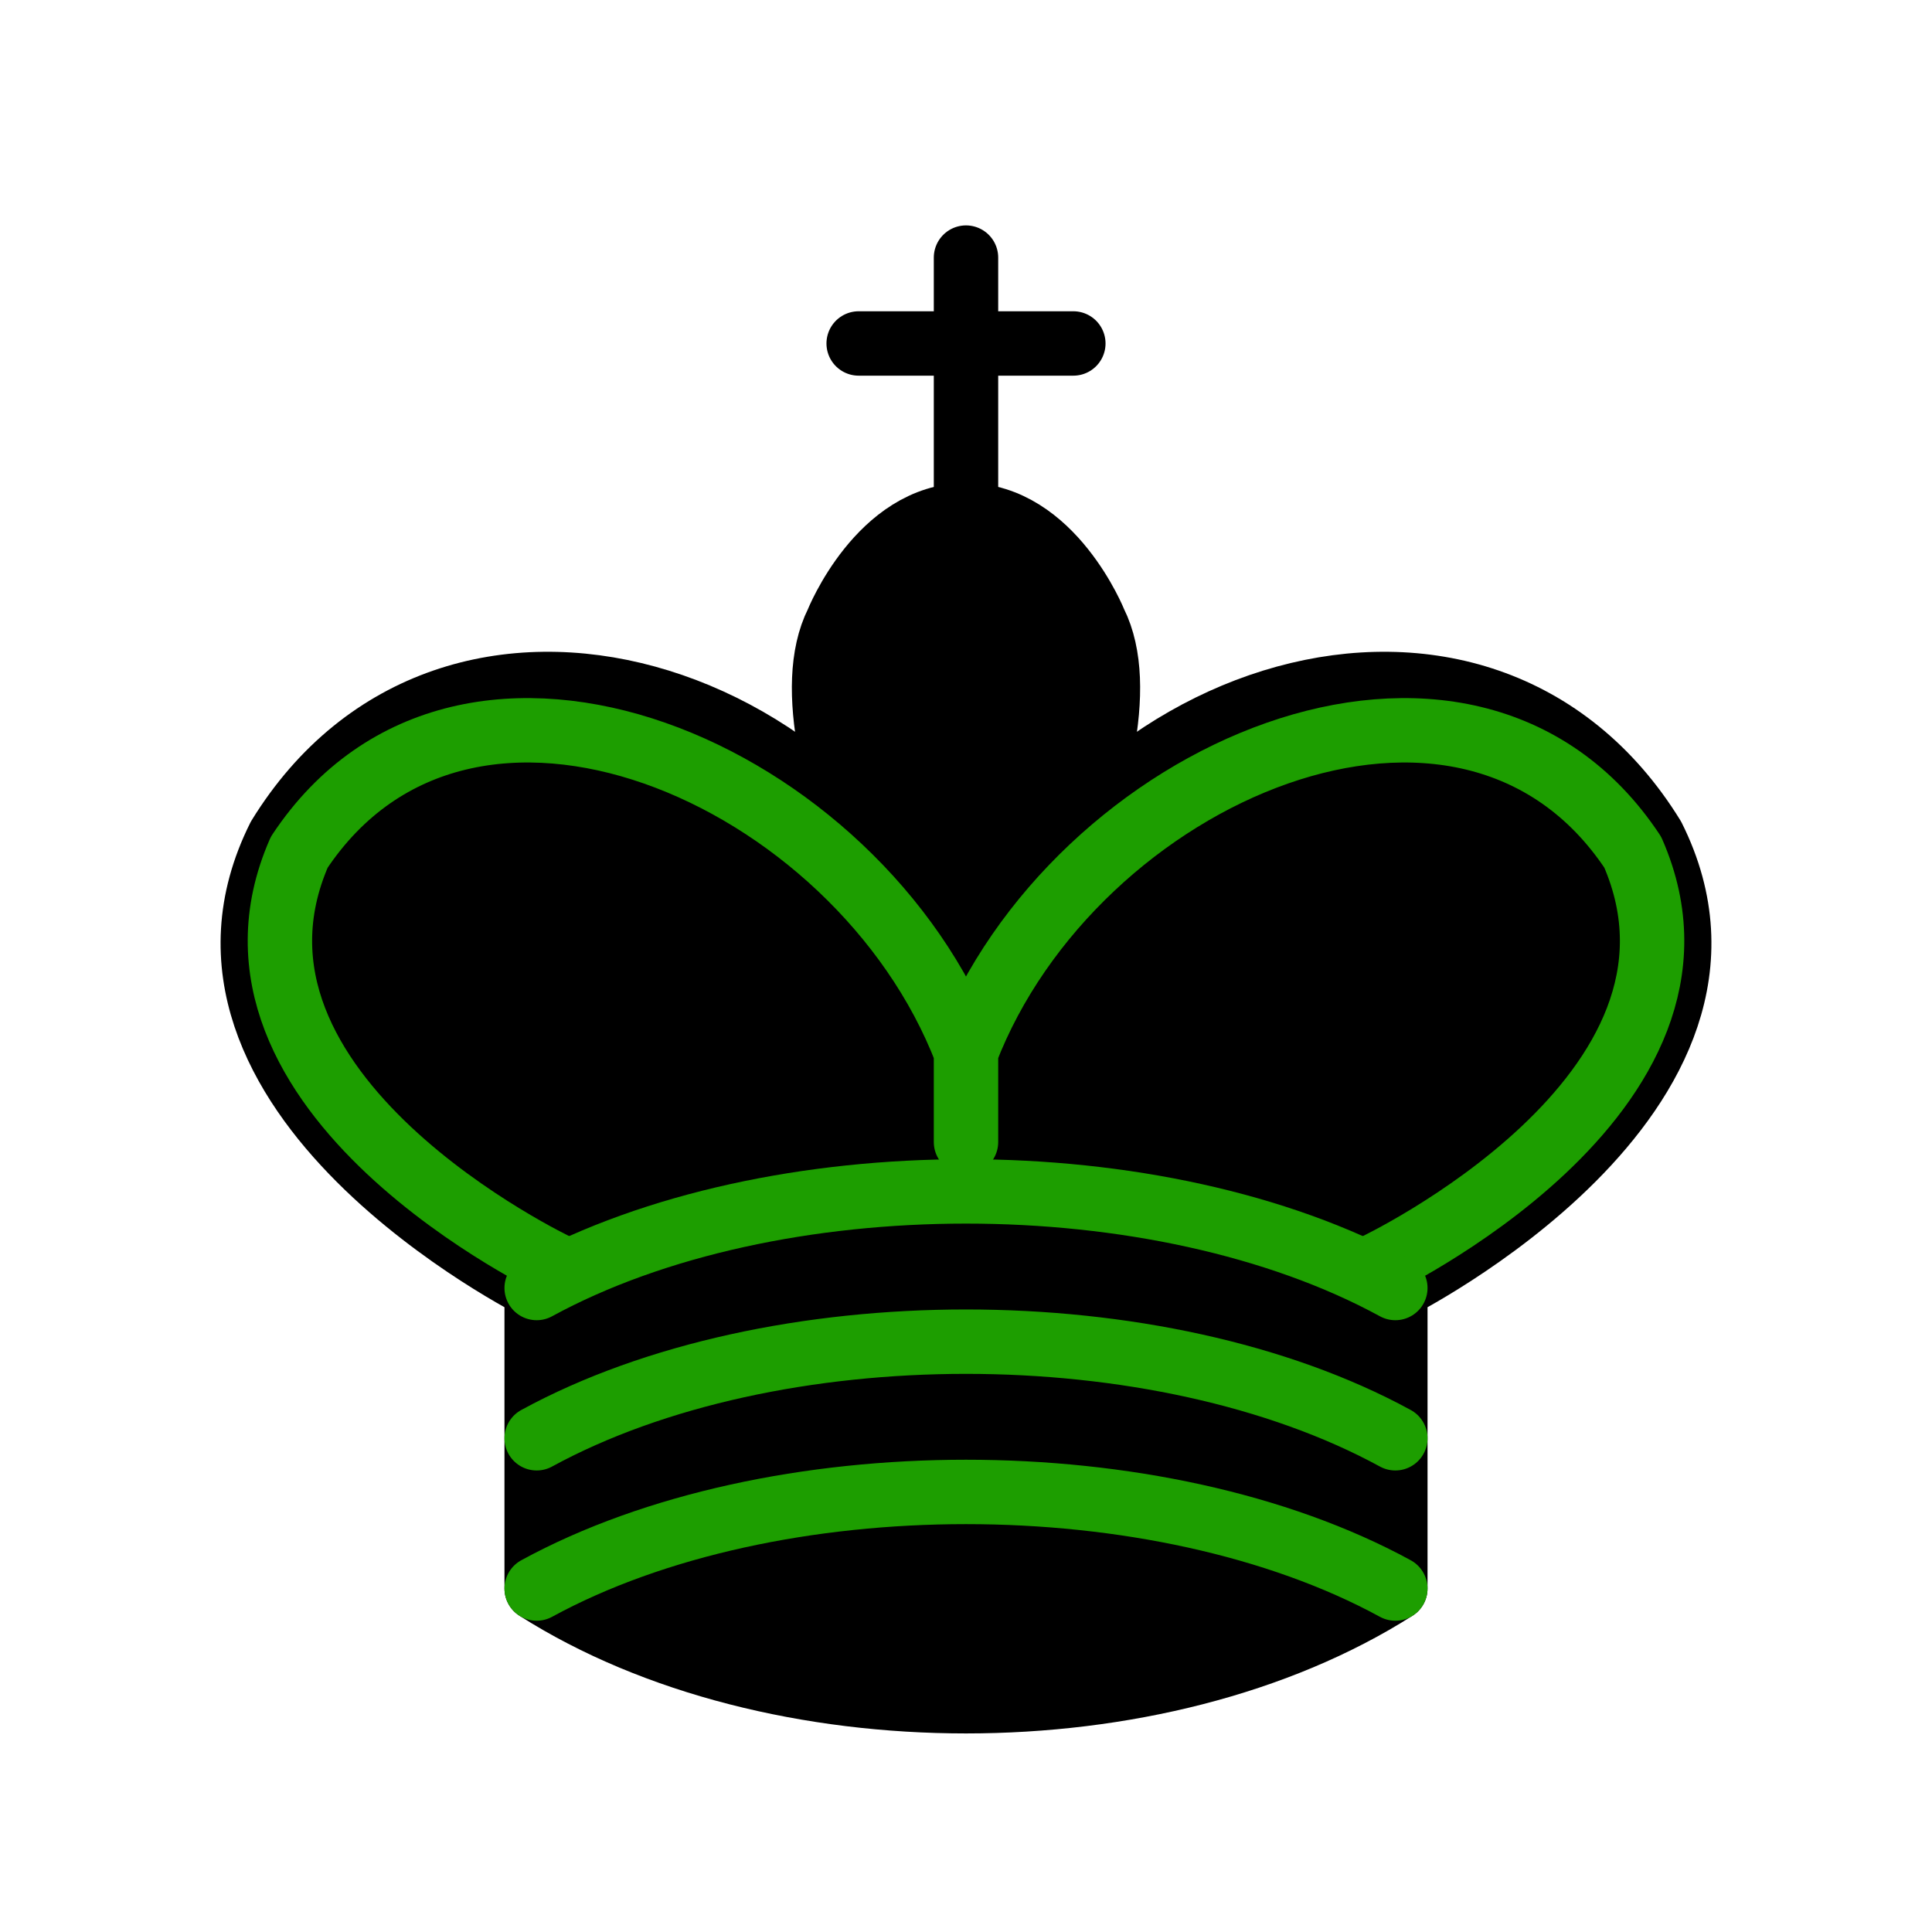
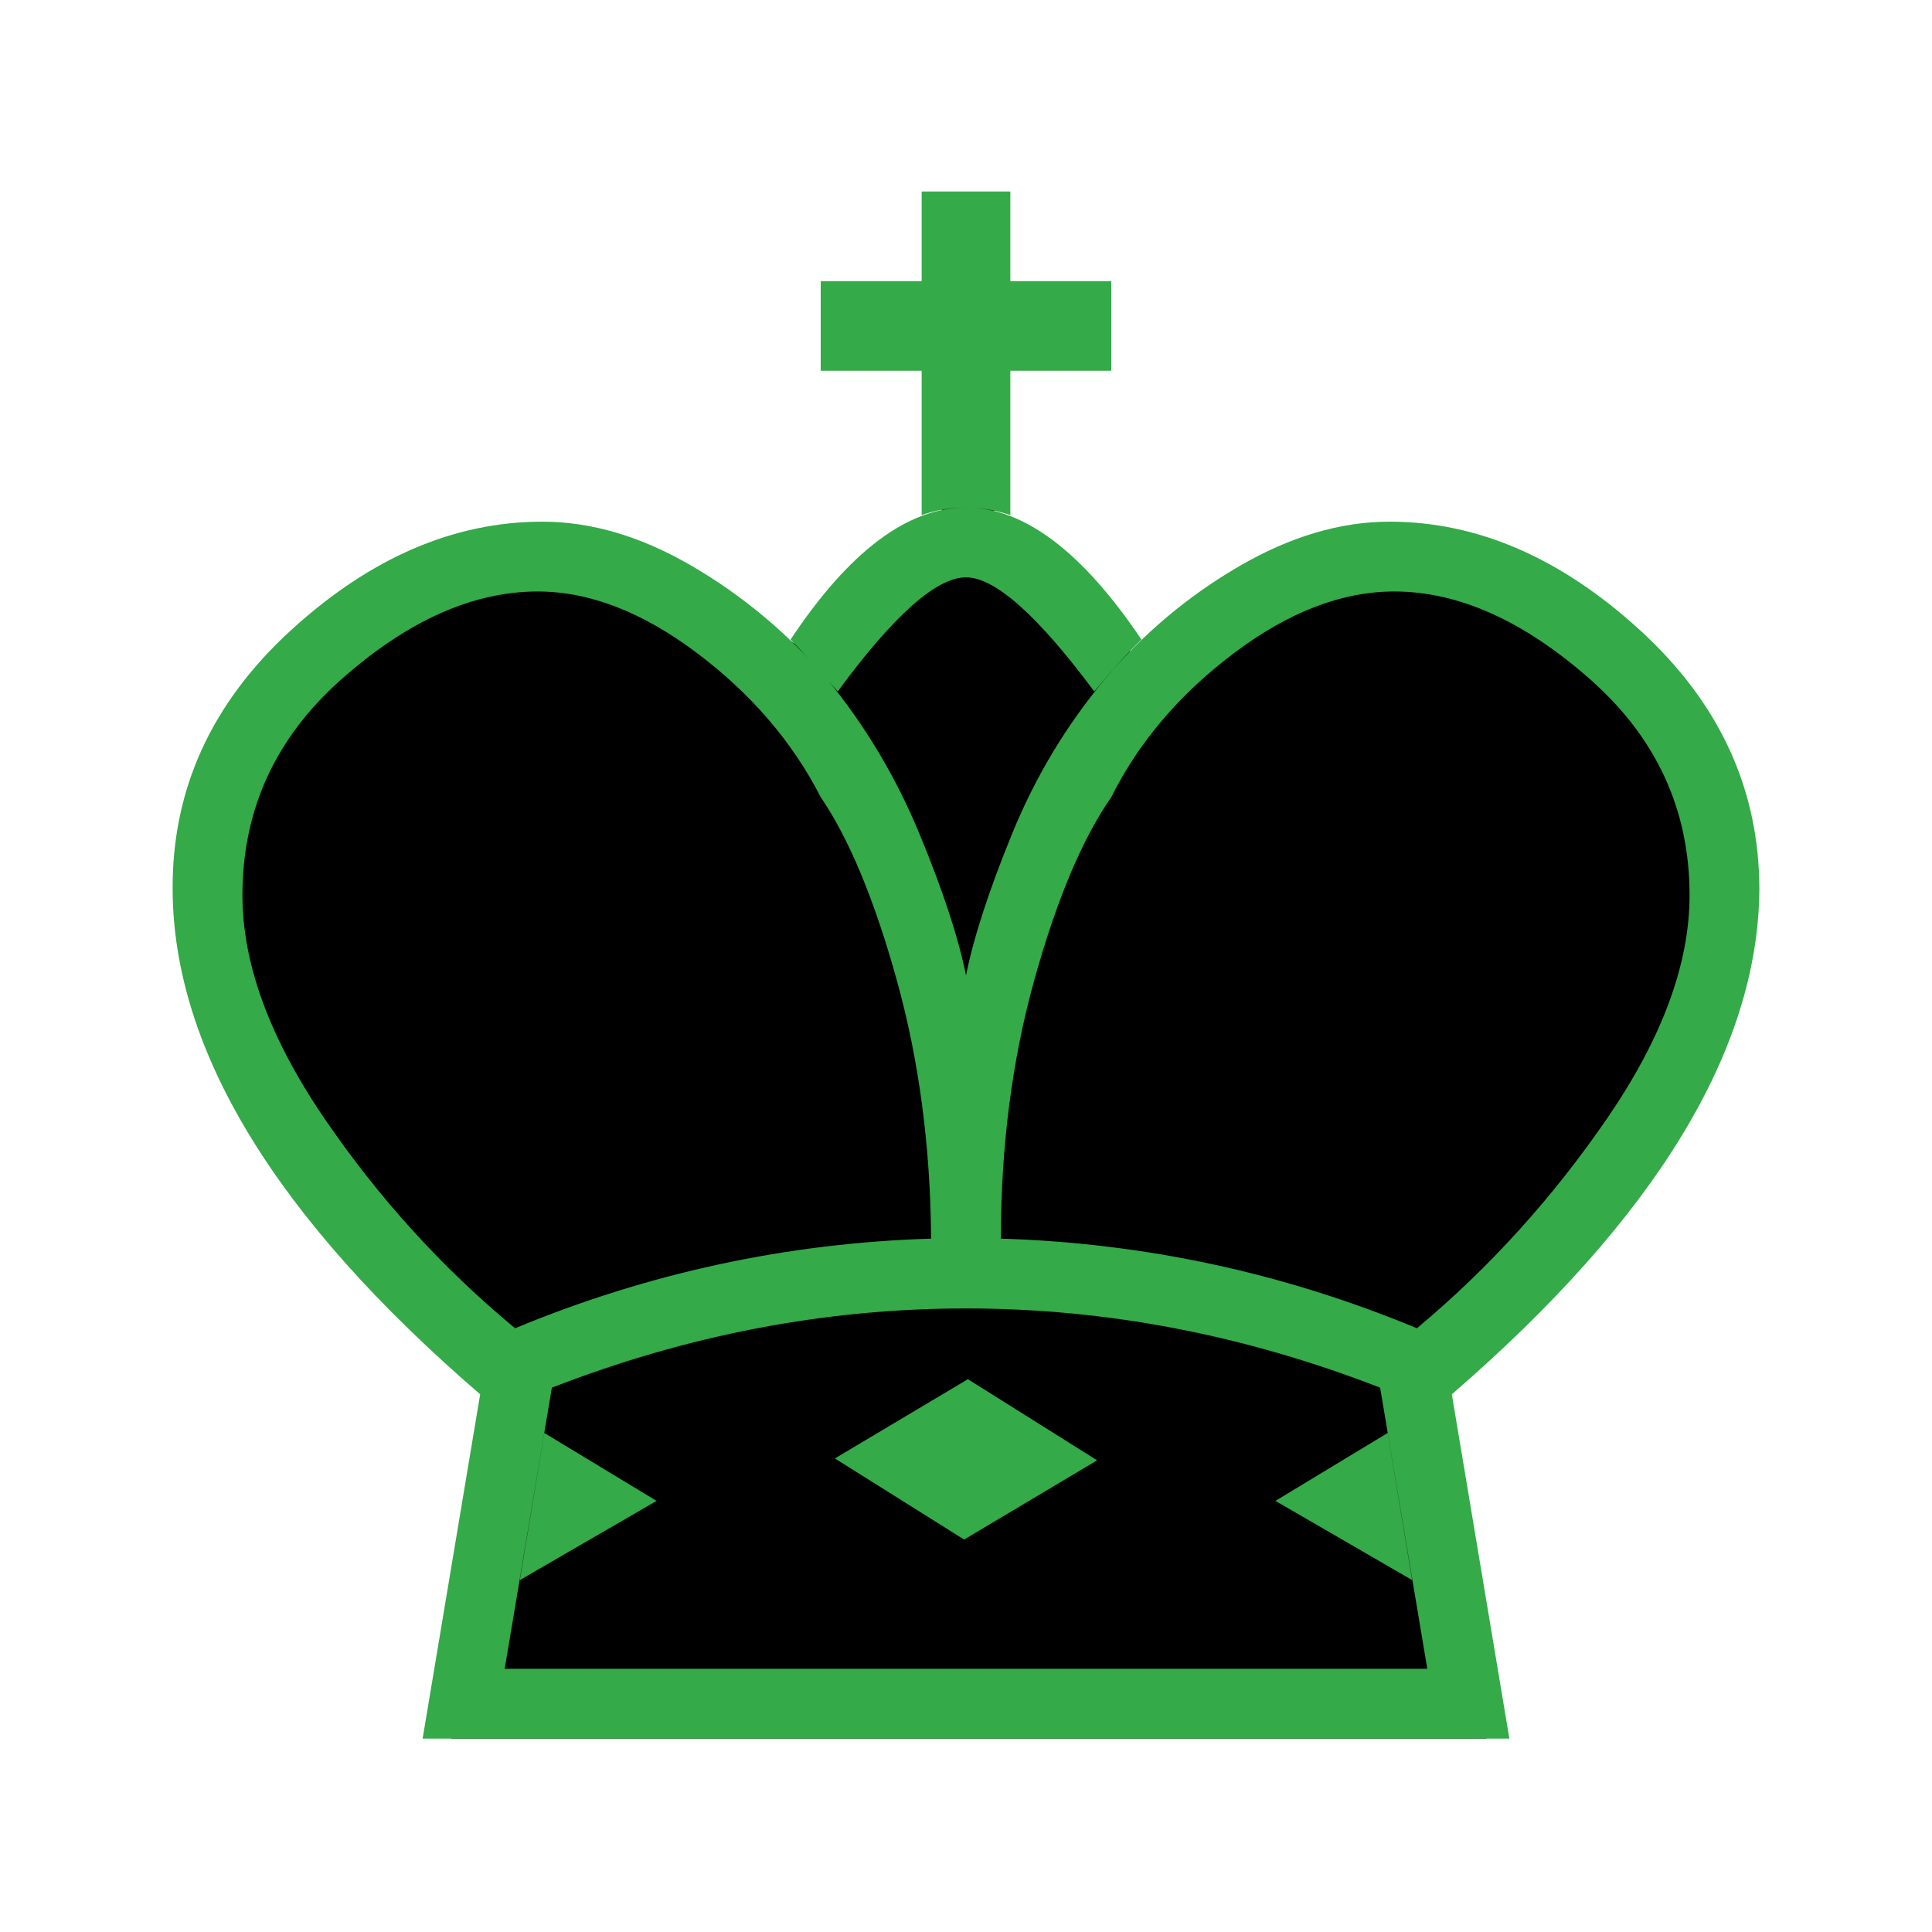
- <svg xmlns="http://www.w3.org/2000/svg" width="40px" height="40px" viewBox="0 0 40 40" version="1.1" baseProfile="full">
-   <g id="3bk" transform="matrix(0.888889 0 0 0.888889 0 0)">
-     <path transform="matrix(1 0 0 1 0 0)" d="M22.5 11.63L22.5 6" stroke="#000000" stroke-width="1.5" fill="none" style="stroke-linecap: round;" />
-     <path transform="matrix(1 0 0 1 0 0)" d="M22.5 25C 22.5 25 27 17.5 25.5 14.5C 25.5 14.5 24.5 12 22.5 12C 20.5 12 19.5 14.5 19.5 14.5C 18 17.5 22.5 25 22.5 25" stroke="#000000" stroke-width="1.5" fill="#000000" fill-rule="nonzero" />
-     <path transform="matrix(1 0 0 1 0 0)" d="M12.5 37C 18 40.5 27 40.5 32.5 37L32.5 37L32.5 30C 32.5 30 41.5 25.5 38.5 19.5C 34.5 13 25 16 22.5 23.5L22.5 23.5L22.5 27L22.5 23.5C 20 16 10.5 13 6.5 19.5C 3.5 25.5 12.5 30 12.5 30L12.5 30L12.5 37" stroke="#000000" stroke-width="1.5" fill="#000000" fill-rule="nonzero" style="stroke-linecap: round; stroke-linejoin: round;" />
-     <path transform="matrix(1 0 0 1 0 0)" d="M20 8L25 8" stroke="#000000" stroke-width="1.5" fill="none" style="stroke-linecap: round;" />
-     <path transform="matrix(1 0 0 1 0 0)" d="M 32 29.5 C 32 29.5 40.5 25.5 38.03 19.85 C 34.15 14 25 18 22.5 24.5 L 22.5 26.6 L 22.5 26.206 L 22.5 24.5 C 20 18 10.85 14 6.97 19.85 C 4.5 25.5 13 29.5 13 29.5" stroke-width="1.5" fill="none" style="stroke-linejoin: round; stroke-linecap: round; stroke: rgb(29, 158, 0);" />
-     <path transform="matrix(1 0 0 1 0 0)" d="M12.5 30C 18 27 27 27 32.5 30M12.5 33.5C 18 30.5 27 30.5 32.5 33.5M12.5 37C 18 34 27 34 32.5 37" stroke-width="1.5" fill="none" style="stroke-linecap: round; stroke: rgb(29, 158, 0);" />
+ <svg xmlns="http://www.w3.org/2000/svg" viewBox="0 0 2048 2048">
+   <g id="g3341-3" style="fill:#f9f9f9" transform="matrix(1, 0, 0, 1, -2.842170943040401e-14, 0)">
+     <g style="fill:#f9f9f9" transform="matrix(1,0,0,-1,0,2048)" id="g4-6">
+       <path style="stroke-width: 0.976; fill-opacity: 1; fill: rgb(0, 0, 0);" d="m 1000.706,1734.659 v 85.796 l 52.724,3.068 3.068,-91.932 95.789,-9.204 0,-48.978 -95.789,3.068 -3.068,-189.817 c -30.482,10.667 -26.58,10.667 -55.793,0 l 6.136,192.886 -108.062,-6.136 6.136,58.183 z M 854.119,1006.932 c -19.687,24 1.7,319.72 -10.366,332.387 C 902.813,1432.652 968.008,1510 1027.068,1510 c 58.424,0 126.688,-108.029 198.656,-182.954 -12.701,-12.667 -47.987,-289.606 -67.039,-313.606 -100.255,161.031 -225.316,105.449 -304.565,-6.508 z M 1027.068,205 H 478.385 l 58.107,365 c -206.391,186.667 -309.904,365 -310.539,535 -0.635,106 45.192,188.296 125.208,265.296 80.016,77 152.523,94.023 242.065,94.023 49.534,0 99.862,-18.735 150.983,-50.068 C 795.33,1382.917 846.714,1377 886.087,1329 c 159.621,-252.331 122.718,-220.523 281.962,0 38.738,48 102.235,63.122 153.674,94.455 51.439,31.333 108.062,40.864 157.595,40.864 88.907,0 142.687,-26.227 222.703,-103.228 80.016,-77 126.16,-150.091 126.16,-256.091 -1.27,-170 -104.783,-348.333 -310.539,-535 l 58.107,-365 z" id="path6-7" />
+     </g>
+   </g>
+   <g id="g3341" transform="matrix(1, 0, 0, 1, -2.842170943040401e-14, 0)">
+     <g style="fill:#000000" transform="matrix(1 0 0 -1 0 2048)" id="g4">
+       <path style="fill: rgb(52, 170, 72);" d="m977 1750v95h94v-95h107v-95h-107v-153q-48 16-94 0v153h-107v95h107zm47-314q-47 0-136-121-31 36-50 55 93 140 186 140 92 0 186-140-20-19-50-55-90 121-136 121zm-447-907l-26-156 145 84zm410 206q-1 147-36.5 274.5t-80.5 193.5q-45 88-131.5 153t-168.5 65q-103 0-208-93t-105-229q0-109 86.5-236t202.5-223q212 88 441 95zm37-530h-576l61 365q-325 280-326 535-1 159 125 274.5t267 115.5q78 0 158.5-47t142.5-119q61-74 98.5-164.5t49.5-150.5q12 60 49 150.5t99 164.5q61 72 142 119t159 47q140 0 266-115.5t126-274.5q-2-255-326-535l61-365h-576zm0 74h489l-50 298q-216 84-439 84t-439-84l-50-298h489zm447 250l26-156-145 84zm-410 206q229-7 441-95 115 96 202 223t87 236q0 136-105.5 229t-207.5 93q-83 0-169.5-65t-130.5-153q-46-66-81.5-193.5t-35.5-274.5zm-176-233l141 84 137-86-141-84z" id="path6" />
+     </g>
  </g>
</svg>
